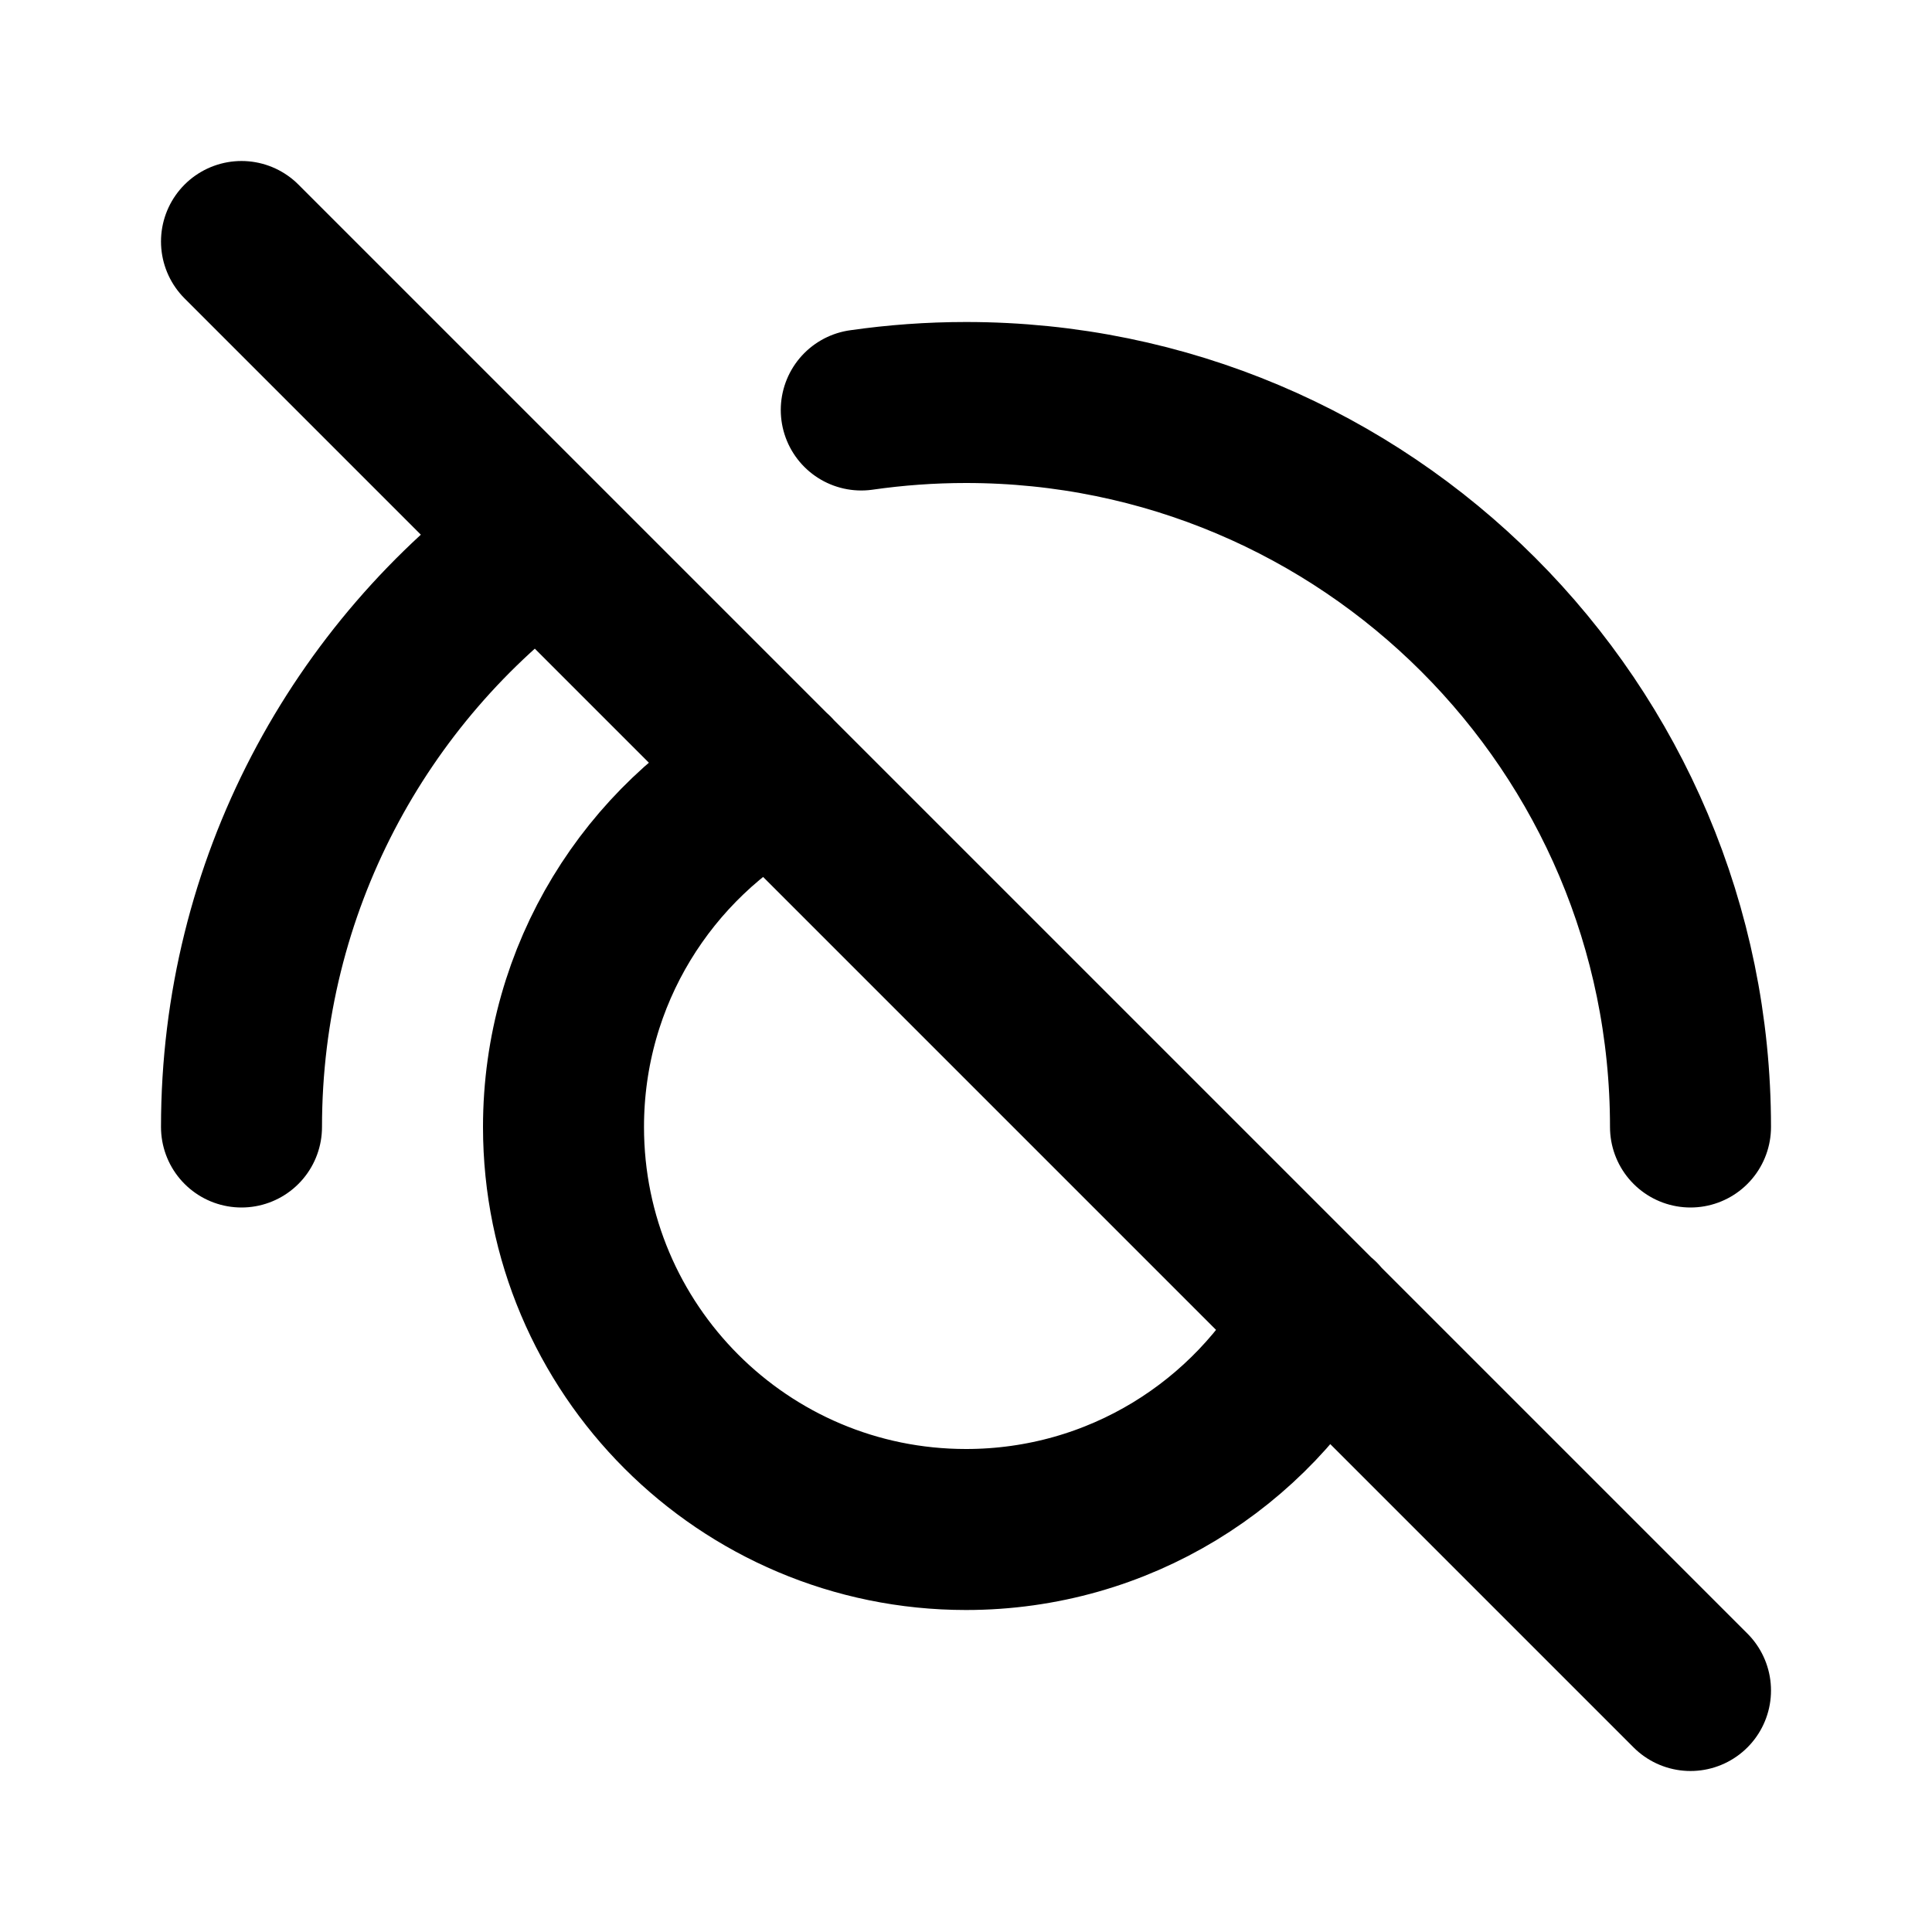
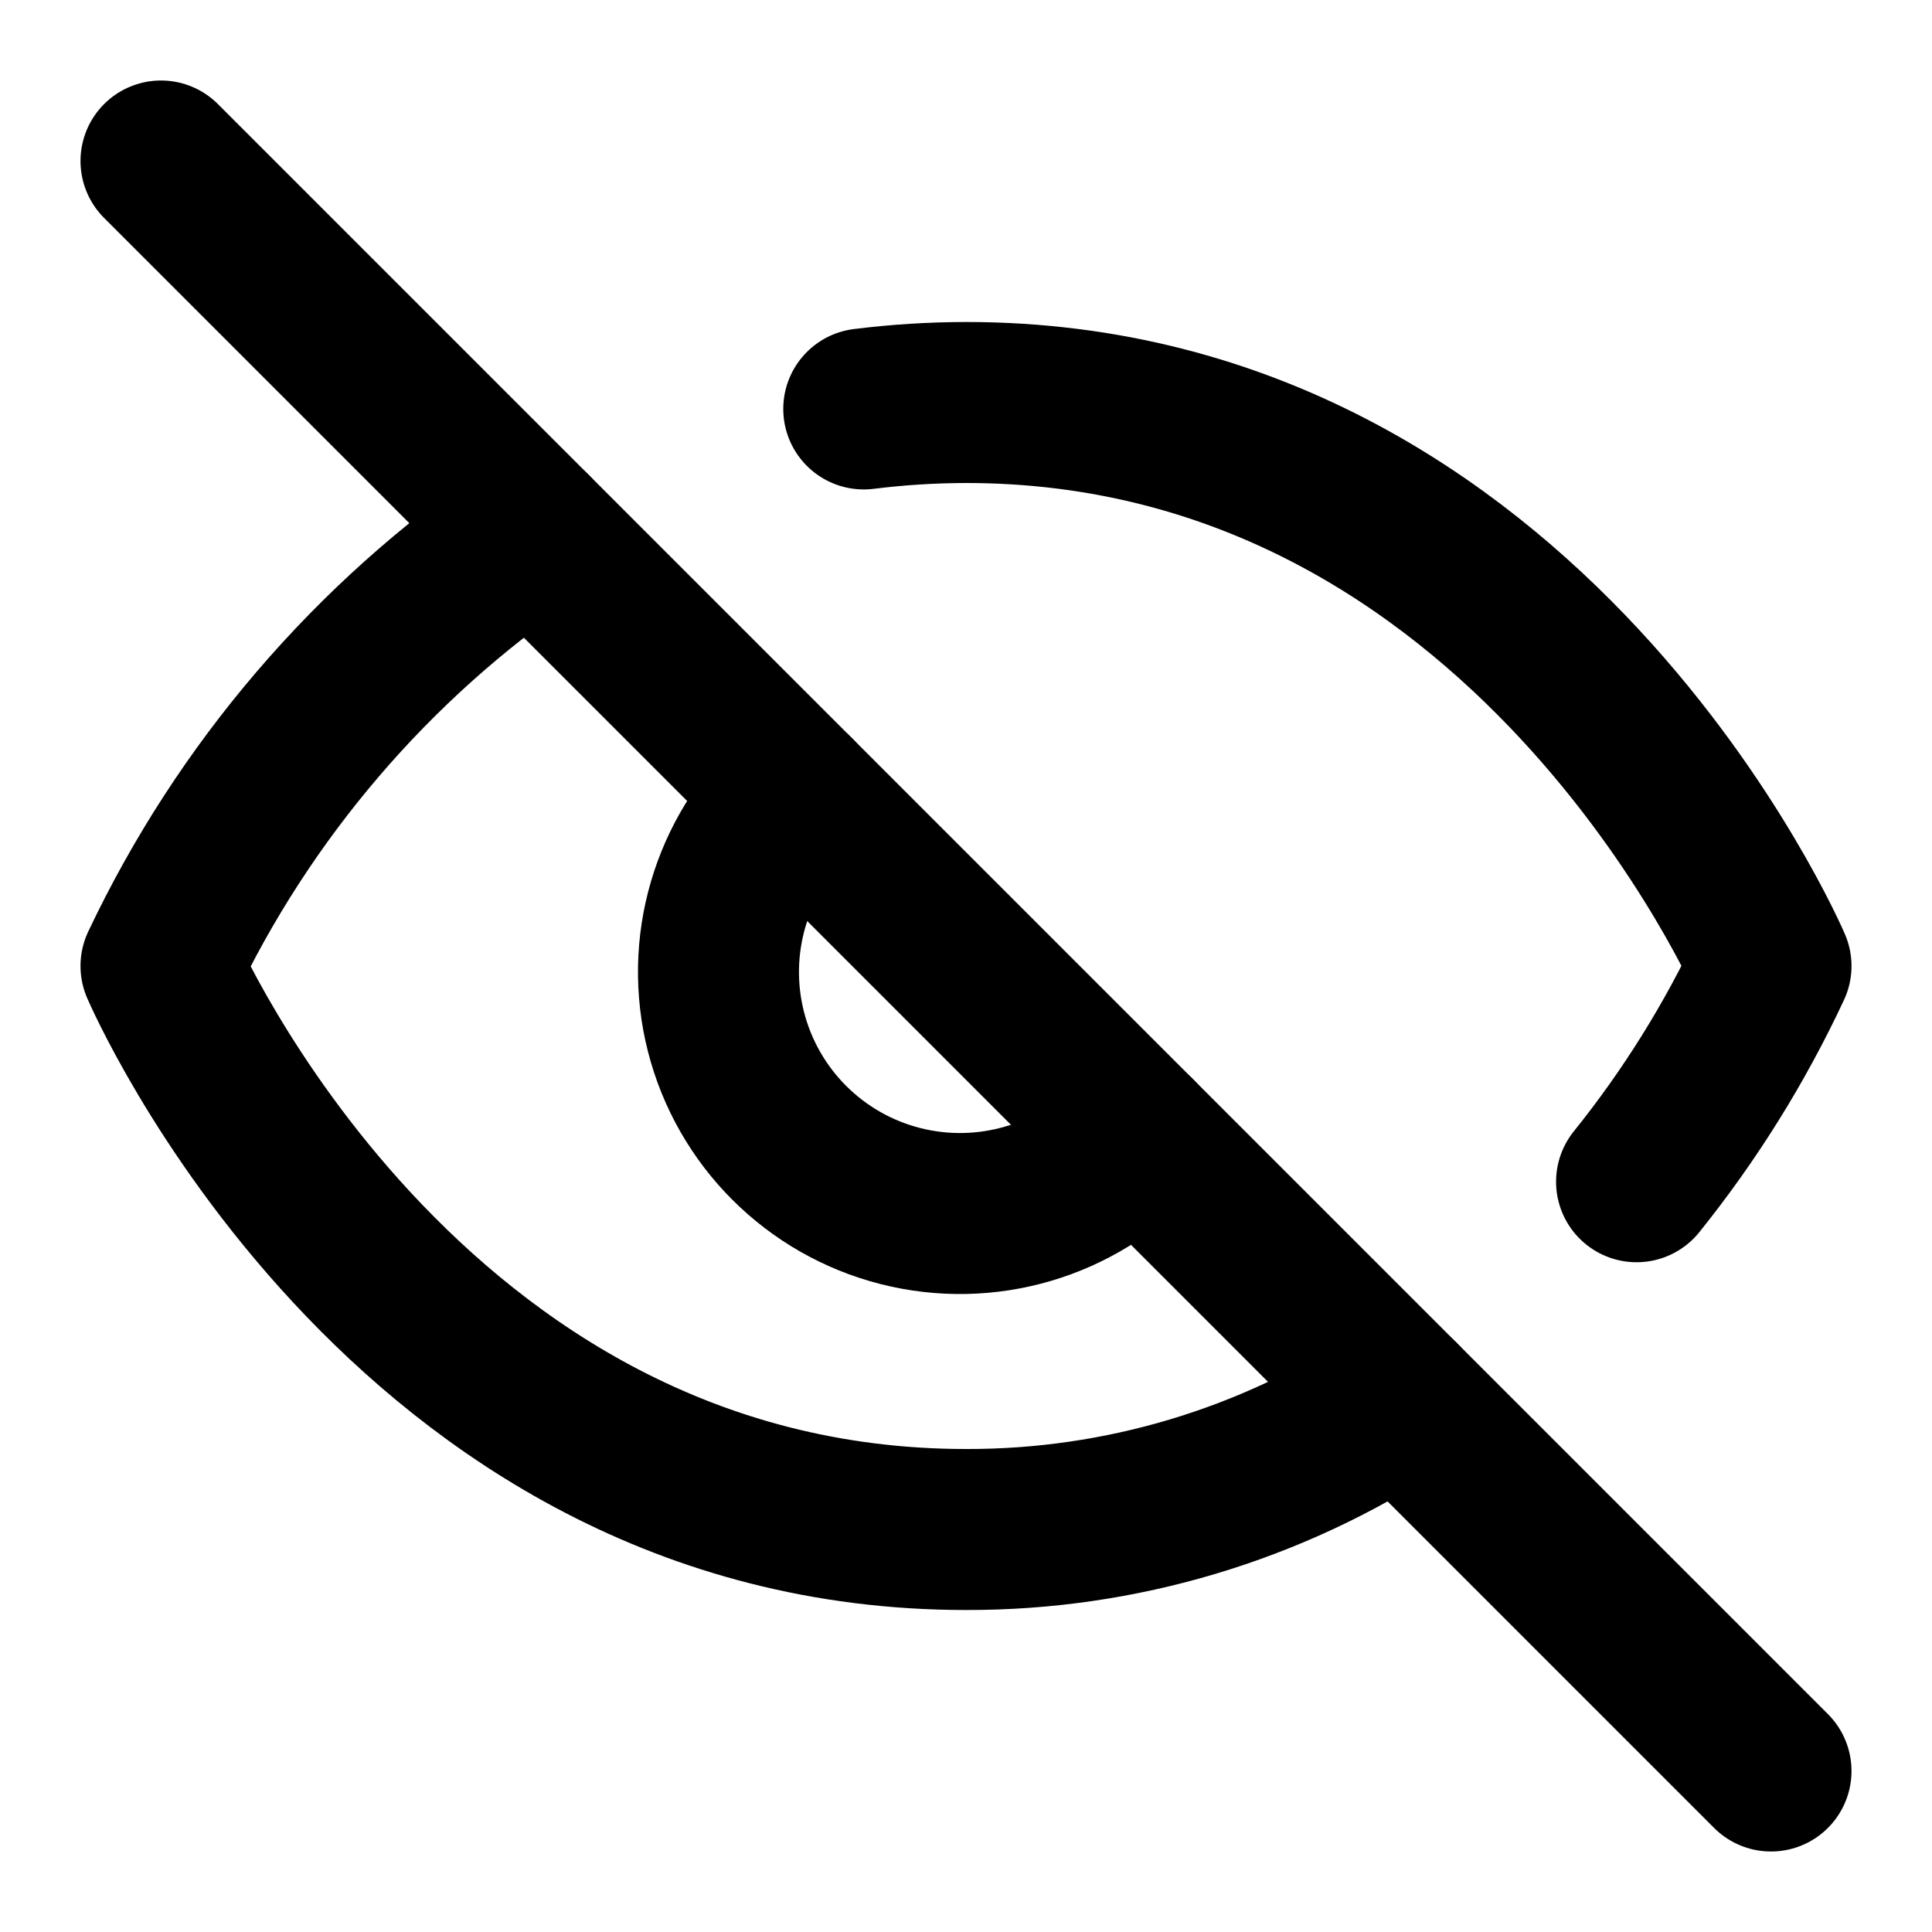
- <svg xmlns="http://www.w3.org/2000/svg" width="800px" height="800px" viewBox="0 0 24 24" fill="none">
-   <path d="M9.61 9.607C8.055 10.455 7 12.104 7 14C7 16.761 9.239 19 12 19C13.897 19 15.547 17.944 16.394 16.388M21 14C21 9.029 16.971 5 12 5C11.558 5 11.124 5.032 10.699 5.093M3 14C3 11.007 4.461 8.355 6.709 6.719M3 3L21 21" stroke="#000000" stroke-width="2" stroke-linecap="round" stroke-linejoin="round" />
+ <svg xmlns="http://www.w3.org/2000/svg" width="24" height="24" viewBox="0 0 24 24" fill="none" stroke="currentColor" stroke-width="2" stroke-linecap="round" stroke-linejoin="round">
+   <path d="M9.88 9.88a3 3 0 1 0 4.24 4.24" />
+   <path d="M10.73 5.08A10.43 10.43 0 0 1 12 5c7 0 10 7 10 7a13.16 13.16 0 0 1-1.67 2.68" />
+   <path d="M6.61 6.61A13.526 13.526 0 0 0 2 12s3 7 10 7a9.74 9.74 0 0 0 5.39-1.61" />
+   <line x1="2" x2="22" y1="2" y2="22" />
</svg>
